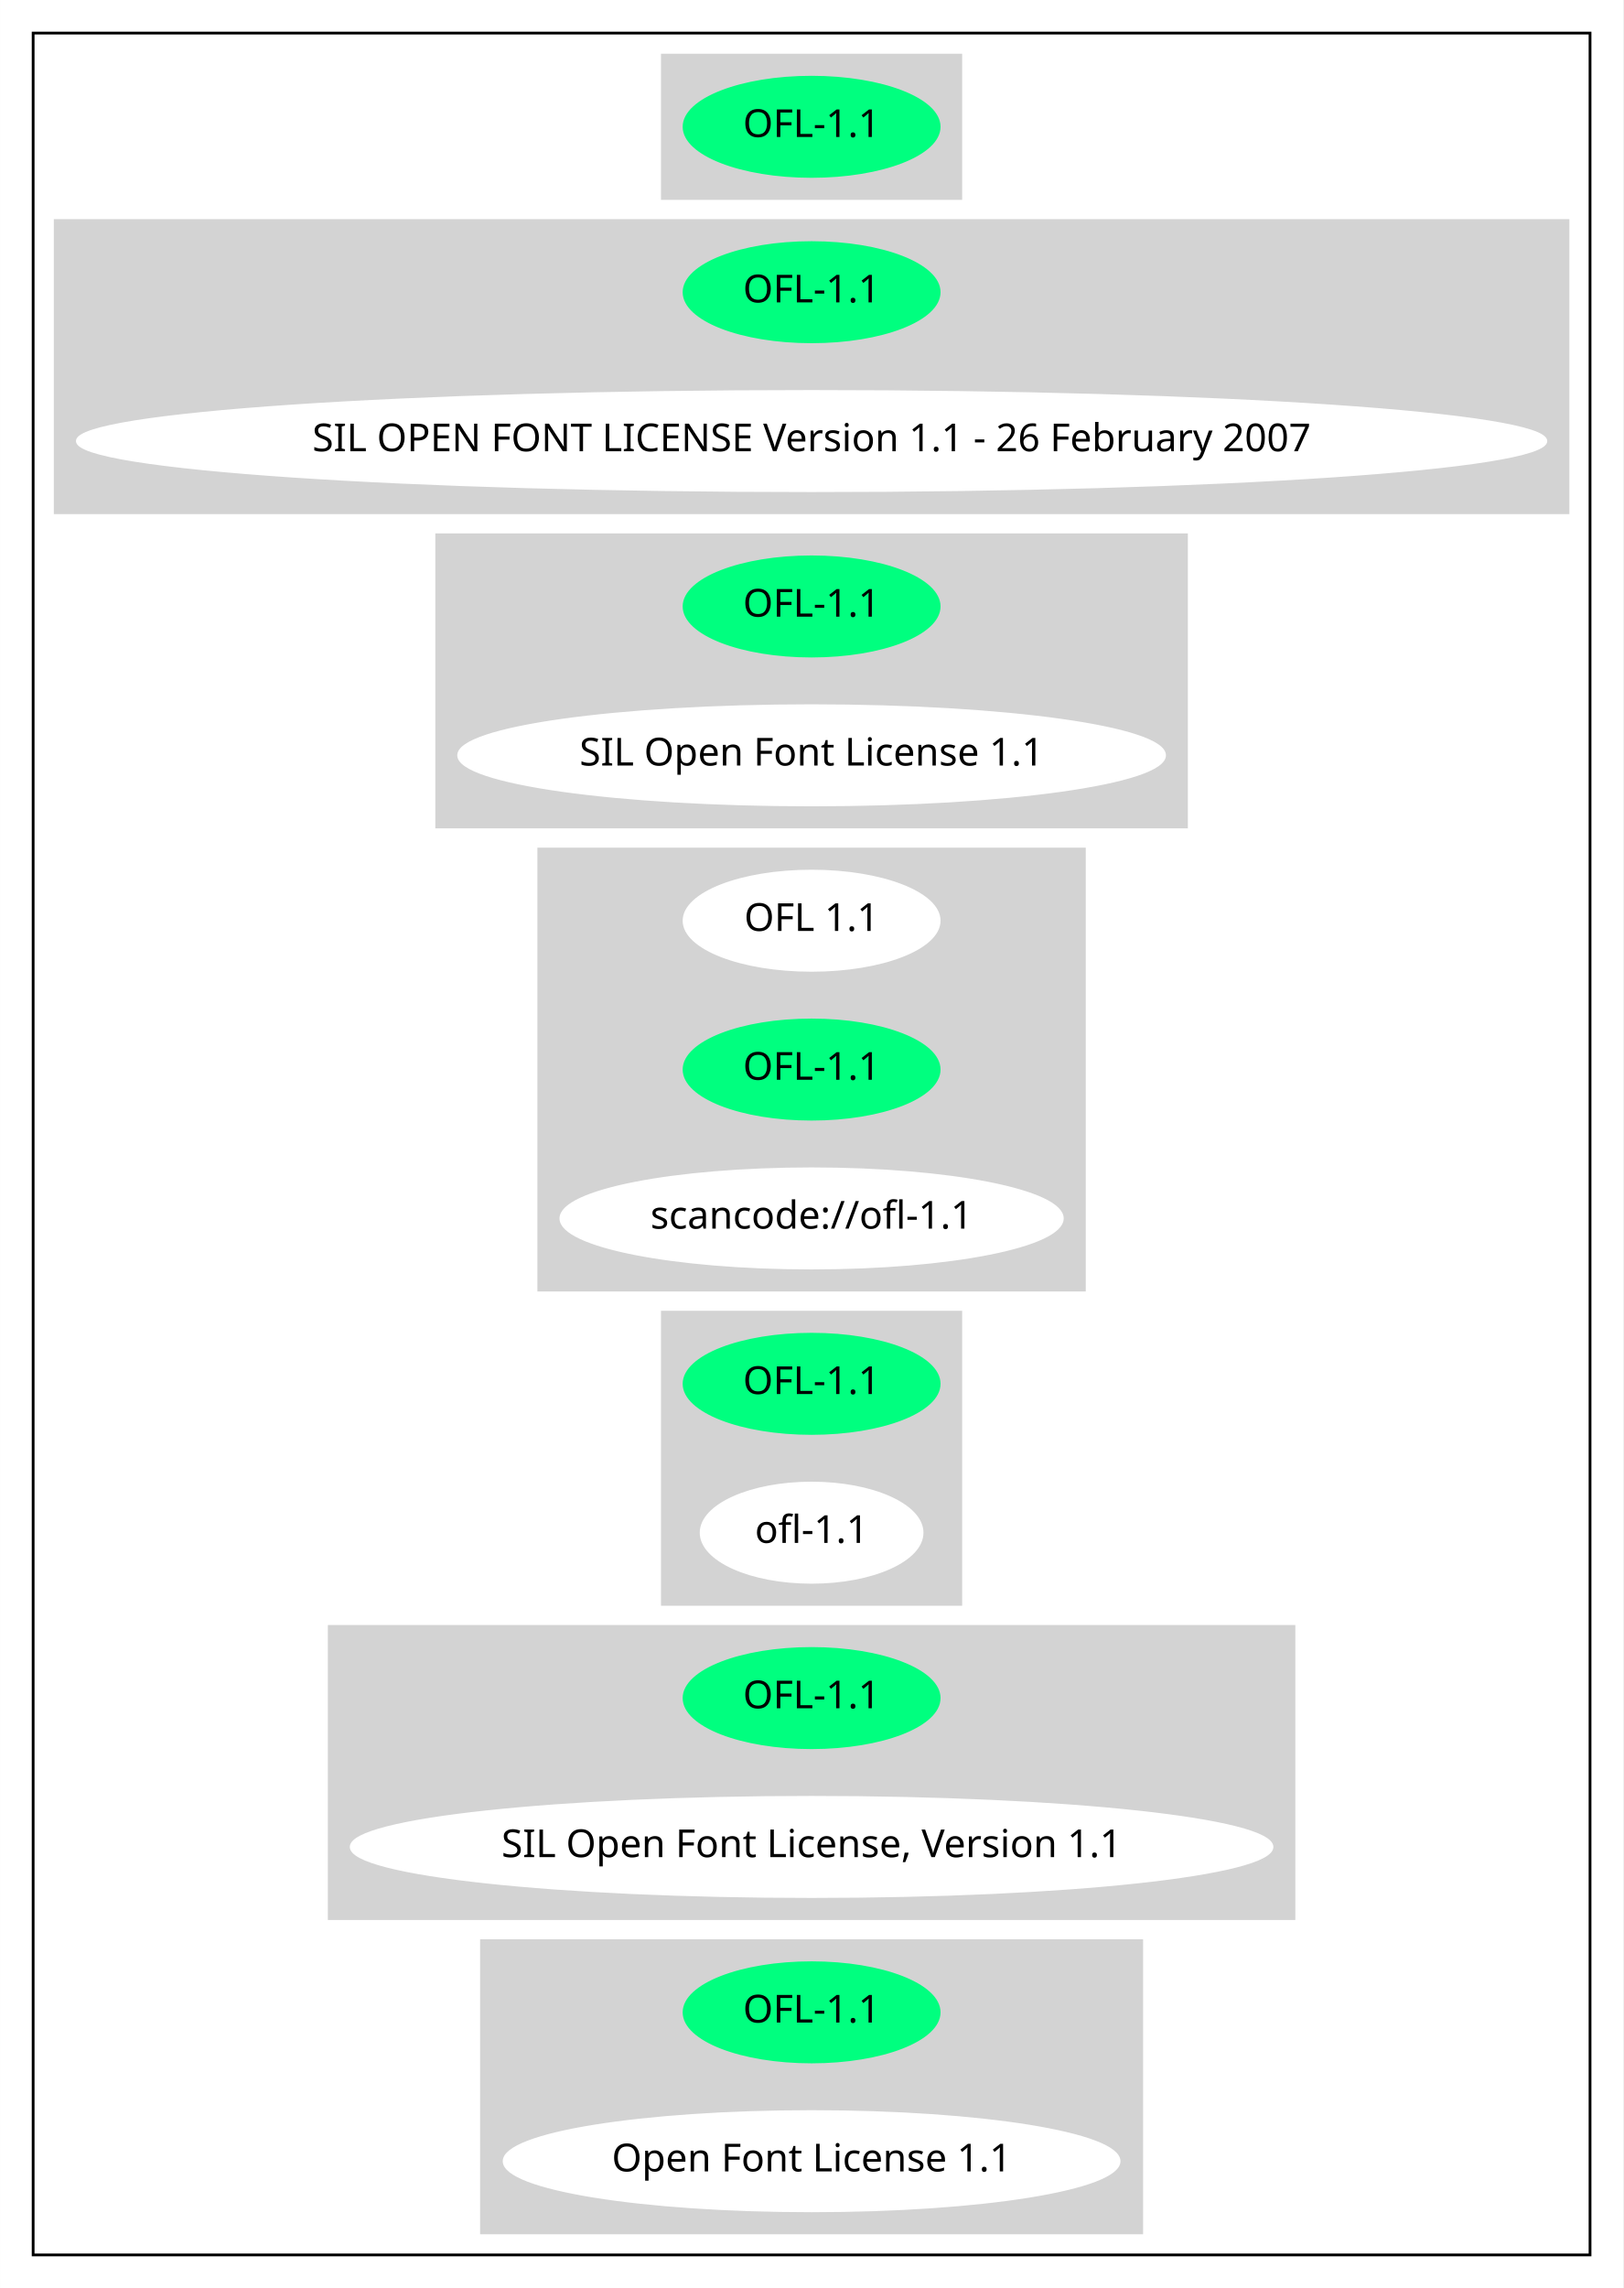
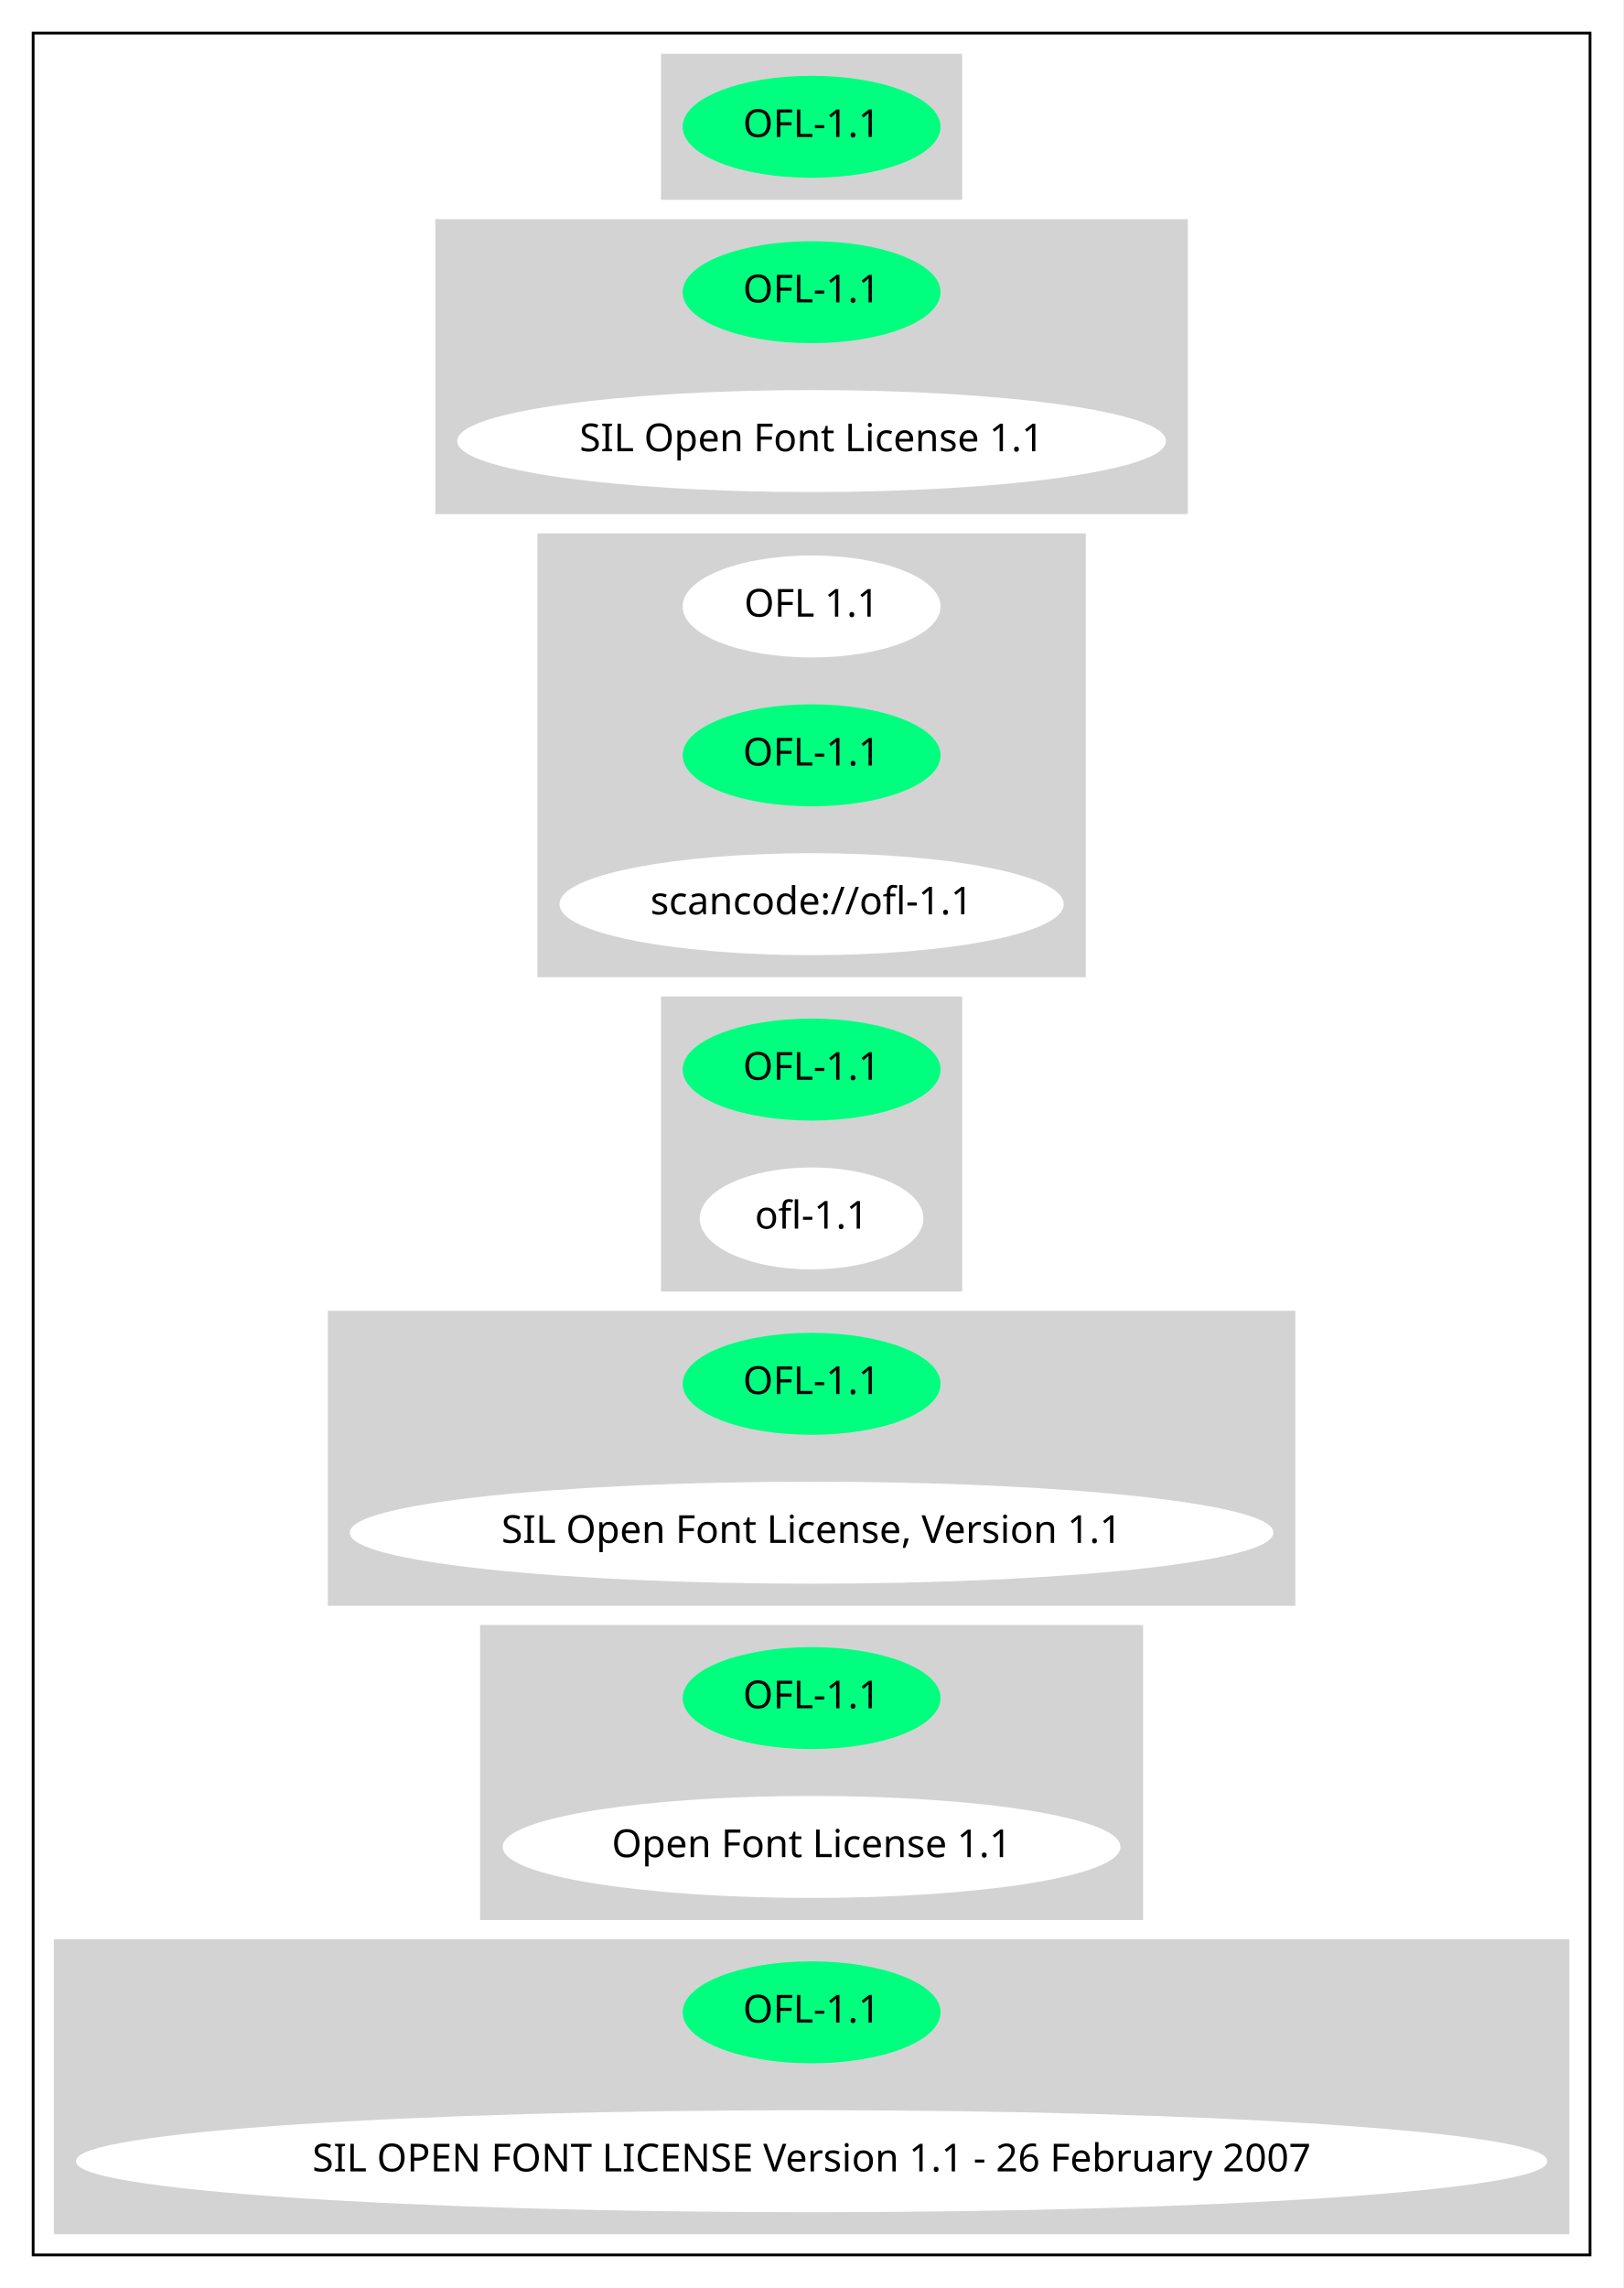
<svg xmlns="http://www.w3.org/2000/svg" width="589pt" height="830pt" viewBox="0.00 0.00 588.95 830.00">
  <g id="graph0" class="graph" transform="scale(1 1) rotate(0) translate(4 826)">
    <polygon fill="white" stroke="transparent" points="-4,4 -4,-826 584.95,-826 584.95,4 -4,4" />
    <g id="clust1" class="cluster">
      <polygon fill="none" stroke="black" points="8,-8 8,-814 572.95,-814 572.95,-8 8,-8" />
    </g>
    <g id="clust2" class="cluster">
      <polygon fill="lightgray" stroke="lightgray" points="236.33,-754 236.33,-806 344.62,-806 344.62,-754 236.33,-754" />
    </g>
    <g id="clust3" class="cluster">
-       <polygon fill="lightgray" stroke="lightgray" points="16,-640 16,-746 564.95,-746 564.95,-640 16,-640" />
+       <polygon fill="lightgray" stroke="lightgray" points="154.44,-640 154.44,-746 426.51,-746 426.51,-640 154.44,-640" />
    </g>
    <g id="clust4" class="cluster">
-       <polygon fill="lightgray" stroke="lightgray" points="154.44,-526 154.44,-632 426.51,-632 426.51,-526 154.44,-526" />
+       <polygon fill="lightgray" stroke="lightgray" points="191.48,-472 191.48,-632 389.47,-632 389.47,-472 191.48,-472" />
    </g>
    <g id="clust5" class="cluster">
-       <polygon fill="lightgray" stroke="lightgray" points="191.48,-358 191.48,-518 389.47,-518 389.47,-358 191.48,-358" />
+       <polygon fill="lightgray" stroke="lightgray" points="236.33,-358 236.33,-464 344.62,-464 344.62,-358 236.33,-358" />
    </g>
    <g id="clust6" class="cluster">
-       <polygon fill="lightgray" stroke="lightgray" points="236.33,-244 236.33,-350 344.62,-350 344.62,-244 236.33,-244" />
+       <polygon fill="lightgray" stroke="lightgray" points="115.44,-244 115.44,-350 465.51,-350 465.51,-244 115.44,-244" />
    </g>
    <g id="clust7" class="cluster">
-       <polygon fill="lightgray" stroke="lightgray" points="115.44,-130 115.44,-236 465.51,-236 465.51,-130 115.44,-130" />
+       <polygon fill="lightgray" stroke="lightgray" points="170.69,-130 170.69,-236 410.27,-236 410.27,-130 170.69,-130" />
    </g>
    <g id="clust8" class="cluster">
-       <polygon fill="lightgray" stroke="lightgray" points="170.69,-16 170.69,-122 410.27,-122 410.27,-16 170.69,-16" />
+       <polygon fill="lightgray" stroke="lightgray" points="16,-16 16,-122 564.95,-122 564.95,-16 16,-16" />
    </g>
    <g id="node1" class="node">
      <ellipse fill="springgreen" stroke="springgreen" cx="290.48" cy="-780" rx="46.29" ry="18" />
      <text text-anchor="middle" x="290.48" y="-776.3" font-family="Times-Roman" font-size="14.00">OFL-1.1</text>
    </g>
    <g id="node2" class="node">
      <ellipse fill="springgreen" stroke="springgreen" cx="290.48" cy="-720" rx="46.29" ry="18" />
      <text text-anchor="middle" x="290.48" y="-716.3" font-family="Times-Roman" font-size="14.00">OFL-1.1</text>
    </g>
    <g id="node3" class="node">
-       <ellipse fill="white" stroke="white" cx="290.48" cy="-666" rx="266.45" ry="18" />
-       <text text-anchor="middle" x="290.48" y="-662.3" font-family="Times-Roman" font-size="14.00">SIL OPEN FONT LICENSE Version 1.1 - 26 February 2007</text>
+       <ellipse fill="white" stroke="white" cx="290.48" cy="-666" rx="128.08" ry="18" />
+       <text text-anchor="middle" x="290.48" y="-662.3" font-family="Times-Roman" font-size="14.00">SIL Open Font License 1.1</text>
    </g>
    <g id="node4" class="node">
-       <ellipse fill="springgreen" stroke="springgreen" cx="290.48" cy="-606" rx="46.29" ry="18" />
-       <text text-anchor="middle" x="290.48" y="-602.3" font-family="Times-Roman" font-size="14.00">OFL-1.1</text>
+       <ellipse fill="white" stroke="white" cx="290.48" cy="-606" rx="46.29" ry="18" />
+       <text text-anchor="middle" x="290.48" y="-602.3" font-family="Times-Roman" font-size="14.00">OFL 1.1</text>
    </g>
    <g id="node5" class="node">
-       <ellipse fill="white" stroke="white" cx="290.48" cy="-552" rx="128.08" ry="18" />
-       <text text-anchor="middle" x="290.48" y="-548.3" font-family="Times-Roman" font-size="14.00">SIL Open Font License 1.1</text>
+       <ellipse fill="springgreen" stroke="springgreen" cx="290.48" cy="-552" rx="46.29" ry="18" />
+       <text text-anchor="middle" x="290.48" y="-548.3" font-family="Times-Roman" font-size="14.00">OFL-1.1</text>
    </g>
    <g id="node6" class="node">
-       <ellipse fill="white" stroke="white" cx="290.48" cy="-492" rx="46.29" ry="18" />
-       <text text-anchor="middle" x="290.48" y="-488.3" font-family="Times-Roman" font-size="14.00">OFL 1.1</text>
+       <ellipse fill="white" stroke="white" cx="290.48" cy="-498" rx="90.98" ry="18" />
+       <text text-anchor="middle" x="290.48" y="-494.3" font-family="Times-Roman" font-size="14.00">scancode://ofl-1.1</text>
    </g>
    <g id="node7" class="node">
      <ellipse fill="springgreen" stroke="springgreen" cx="290.48" cy="-438" rx="46.29" ry="18" />
      <text text-anchor="middle" x="290.48" y="-434.3" font-family="Times-Roman" font-size="14.00">OFL-1.1</text>
    </g>
    <g id="node8" class="node">
-       <ellipse fill="white" stroke="white" cx="290.48" cy="-384" rx="90.98" ry="18" />
-       <text text-anchor="middle" x="290.48" y="-380.3" font-family="Times-Roman" font-size="14.00">scancode://ofl-1.1</text>
+       <ellipse fill="white" stroke="white" cx="290.48" cy="-384" rx="40.09" ry="18" />
+       <text text-anchor="middle" x="290.48" y="-380.3" font-family="Times-Roman" font-size="14.00">ofl-1.1</text>
    </g>
    <g id="node9" class="node">
      <ellipse fill="springgreen" stroke="springgreen" cx="290.48" cy="-324" rx="46.29" ry="18" />
      <text text-anchor="middle" x="290.48" y="-320.3" font-family="Times-Roman" font-size="14.00">OFL-1.1</text>
    </g>
    <g id="node10" class="node">
-       <ellipse fill="white" stroke="white" cx="290.48" cy="-270" rx="40.09" ry="18" />
-       <text text-anchor="middle" x="290.48" y="-266.3" font-family="Times-Roman" font-size="14.00">ofl-1.1</text>
+       <ellipse fill="white" stroke="white" cx="290.48" cy="-270" rx="167.07" ry="18" />
+       <text text-anchor="middle" x="290.48" y="-266.3" font-family="Times-Roman" font-size="14.00">SIL Open Font License, Version 1.1</text>
    </g>
    <g id="node11" class="node">
      <ellipse fill="springgreen" stroke="springgreen" cx="290.48" cy="-210" rx="46.29" ry="18" />
      <text text-anchor="middle" x="290.48" y="-206.3" font-family="Times-Roman" font-size="14.00">OFL-1.1</text>
    </g>
    <g id="node12" class="node">
-       <ellipse fill="white" stroke="white" cx="290.48" cy="-156" rx="167.07" ry="18" />
-       <text text-anchor="middle" x="290.48" y="-152.3" font-family="Times-Roman" font-size="14.00">SIL Open Font License, Version 1.1</text>
+       <ellipse fill="white" stroke="white" cx="290.48" cy="-156" rx="111.58" ry="18" />
+       <text text-anchor="middle" x="290.48" y="-152.3" font-family="Times-Roman" font-size="14.00">Open Font License 1.1</text>
    </g>
    <g id="node13" class="node">
      <ellipse fill="springgreen" stroke="springgreen" cx="290.48" cy="-96" rx="46.29" ry="18" />
      <text text-anchor="middle" x="290.48" y="-92.3" font-family="Times-Roman" font-size="14.00">OFL-1.1</text>
    </g>
    <g id="node14" class="node">
-       <ellipse fill="white" stroke="white" cx="290.48" cy="-42" rx="111.58" ry="18" />
-       <text text-anchor="middle" x="290.48" y="-38.3" font-family="Times-Roman" font-size="14.00">Open Font License 1.1</text>
+       <ellipse fill="white" stroke="white" cx="290.48" cy="-42" rx="266.45" ry="18" />
+       <text text-anchor="middle" x="290.48" y="-38.3" font-family="Times-Roman" font-size="14.00">SIL OPEN FONT LICENSE Version 1.1 - 26 February 2007</text>
    </g>
  </g>
</svg>
